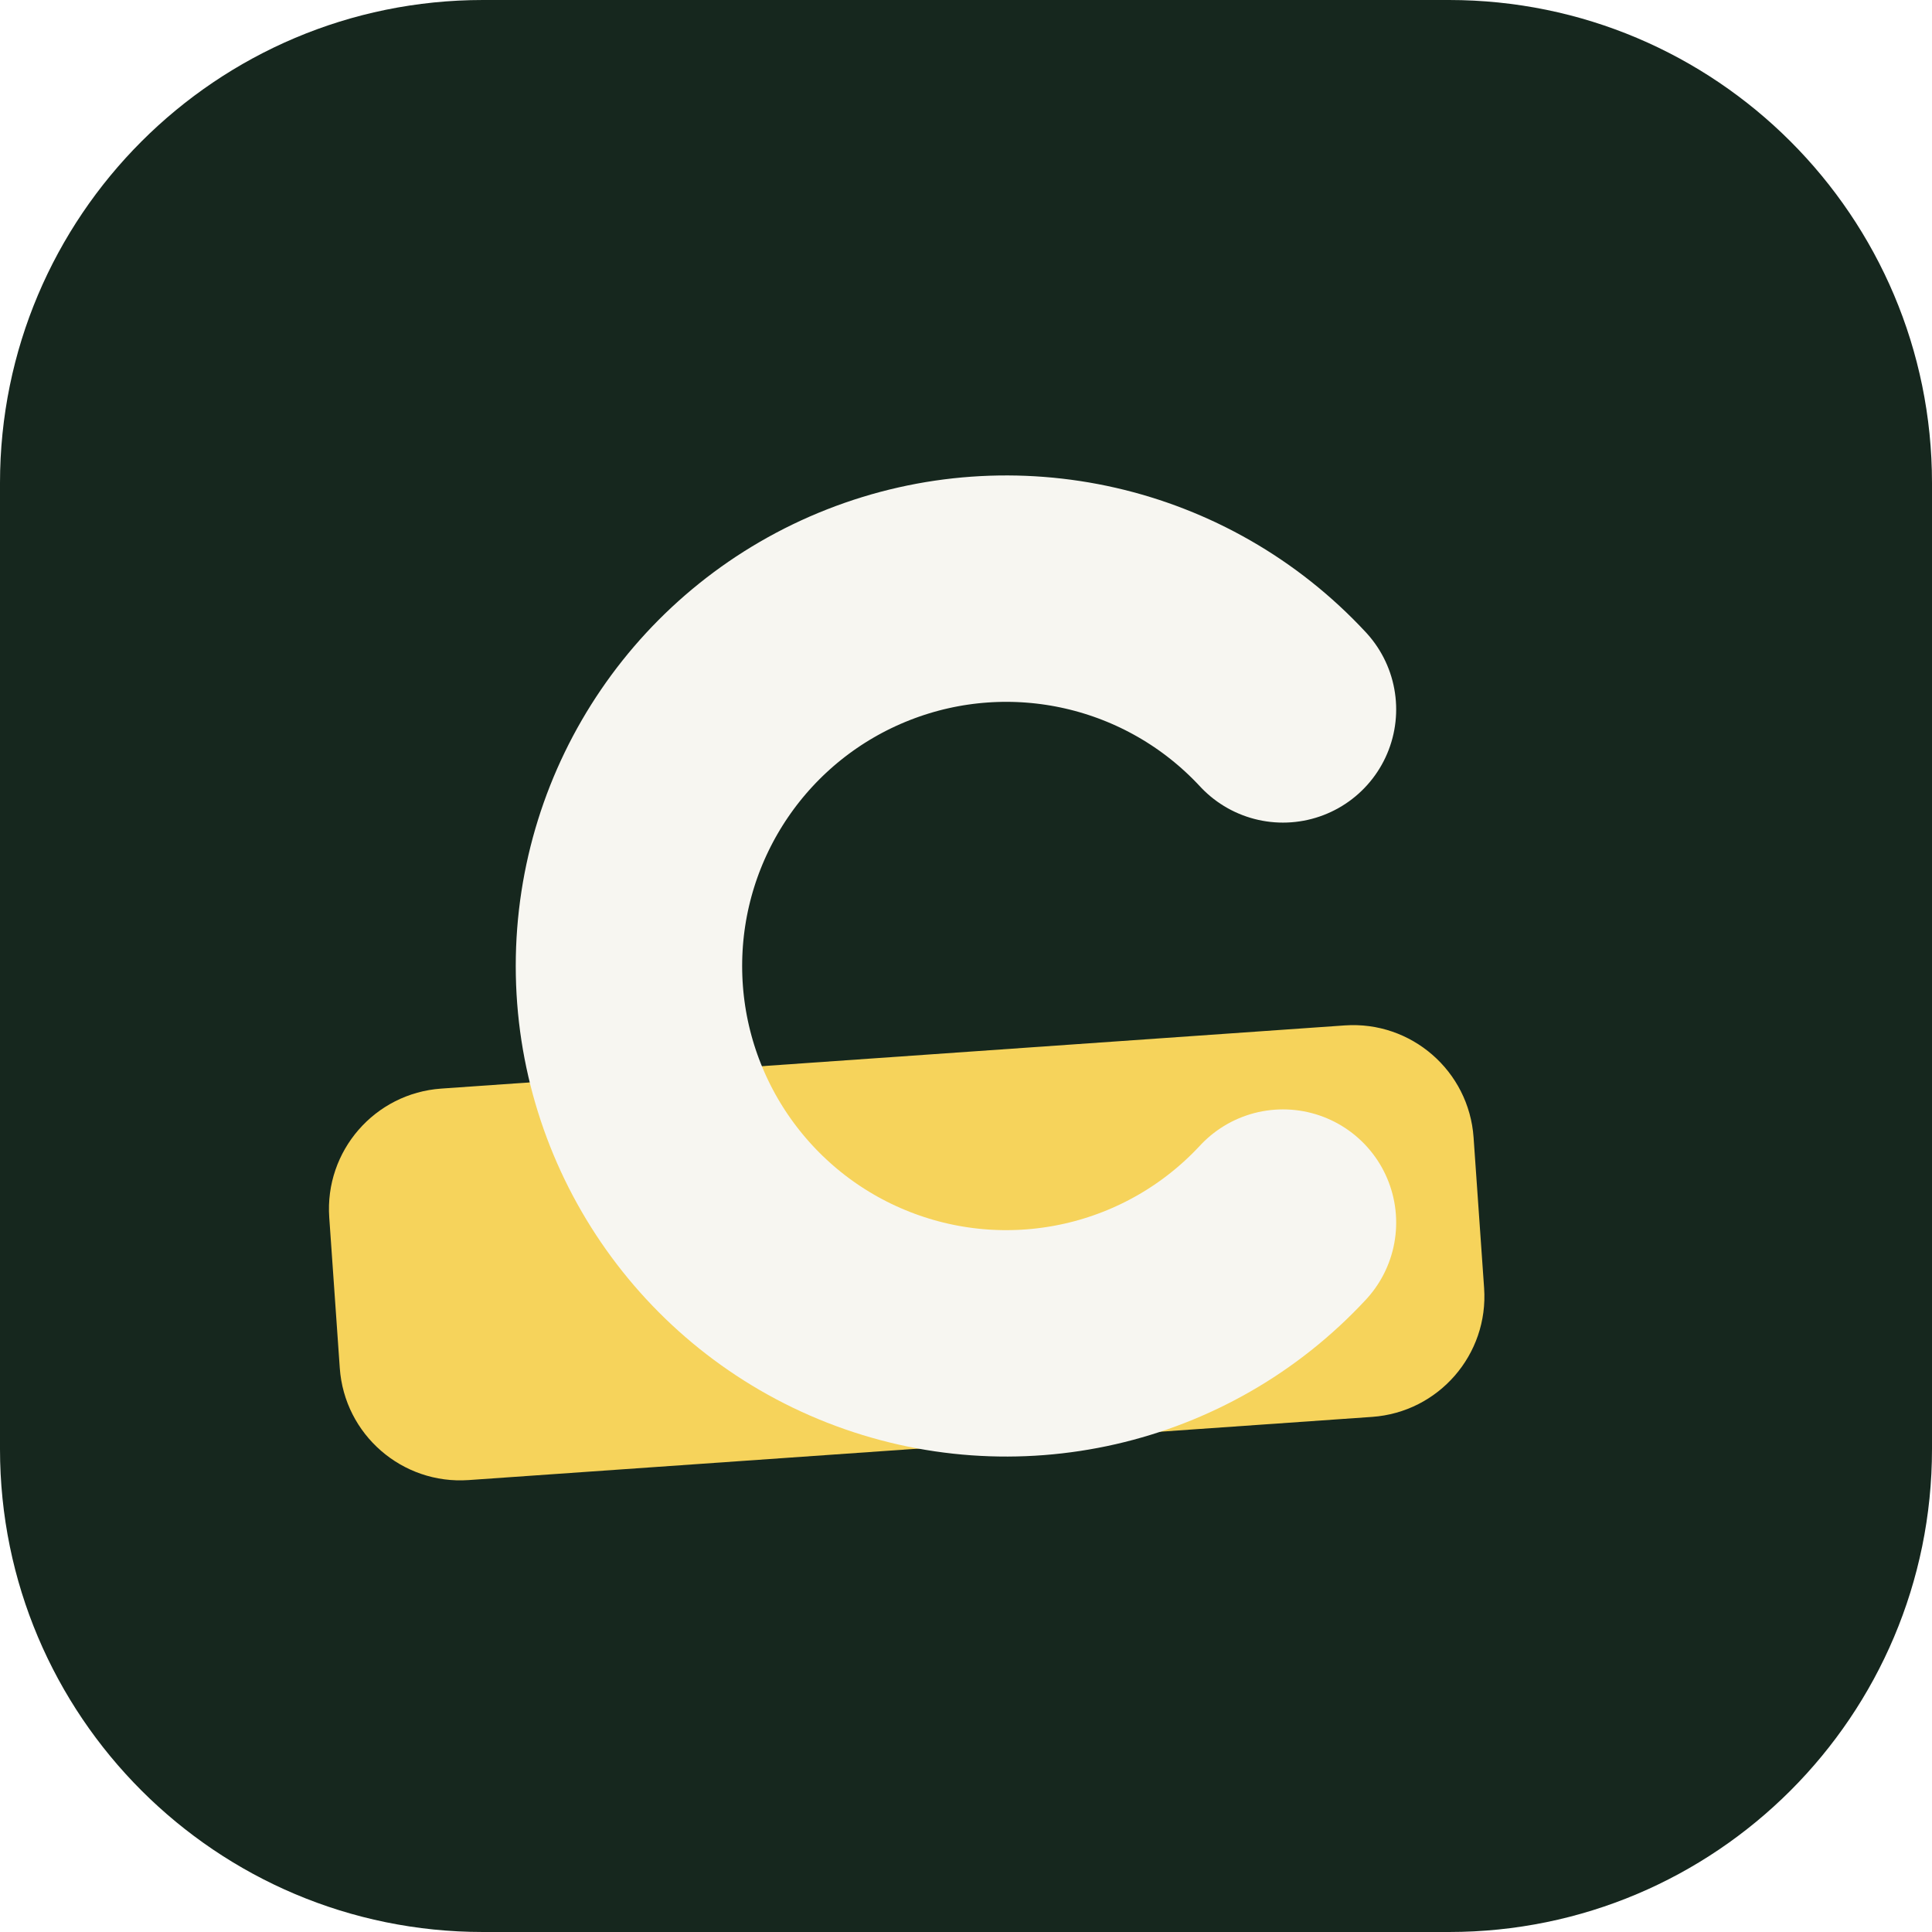
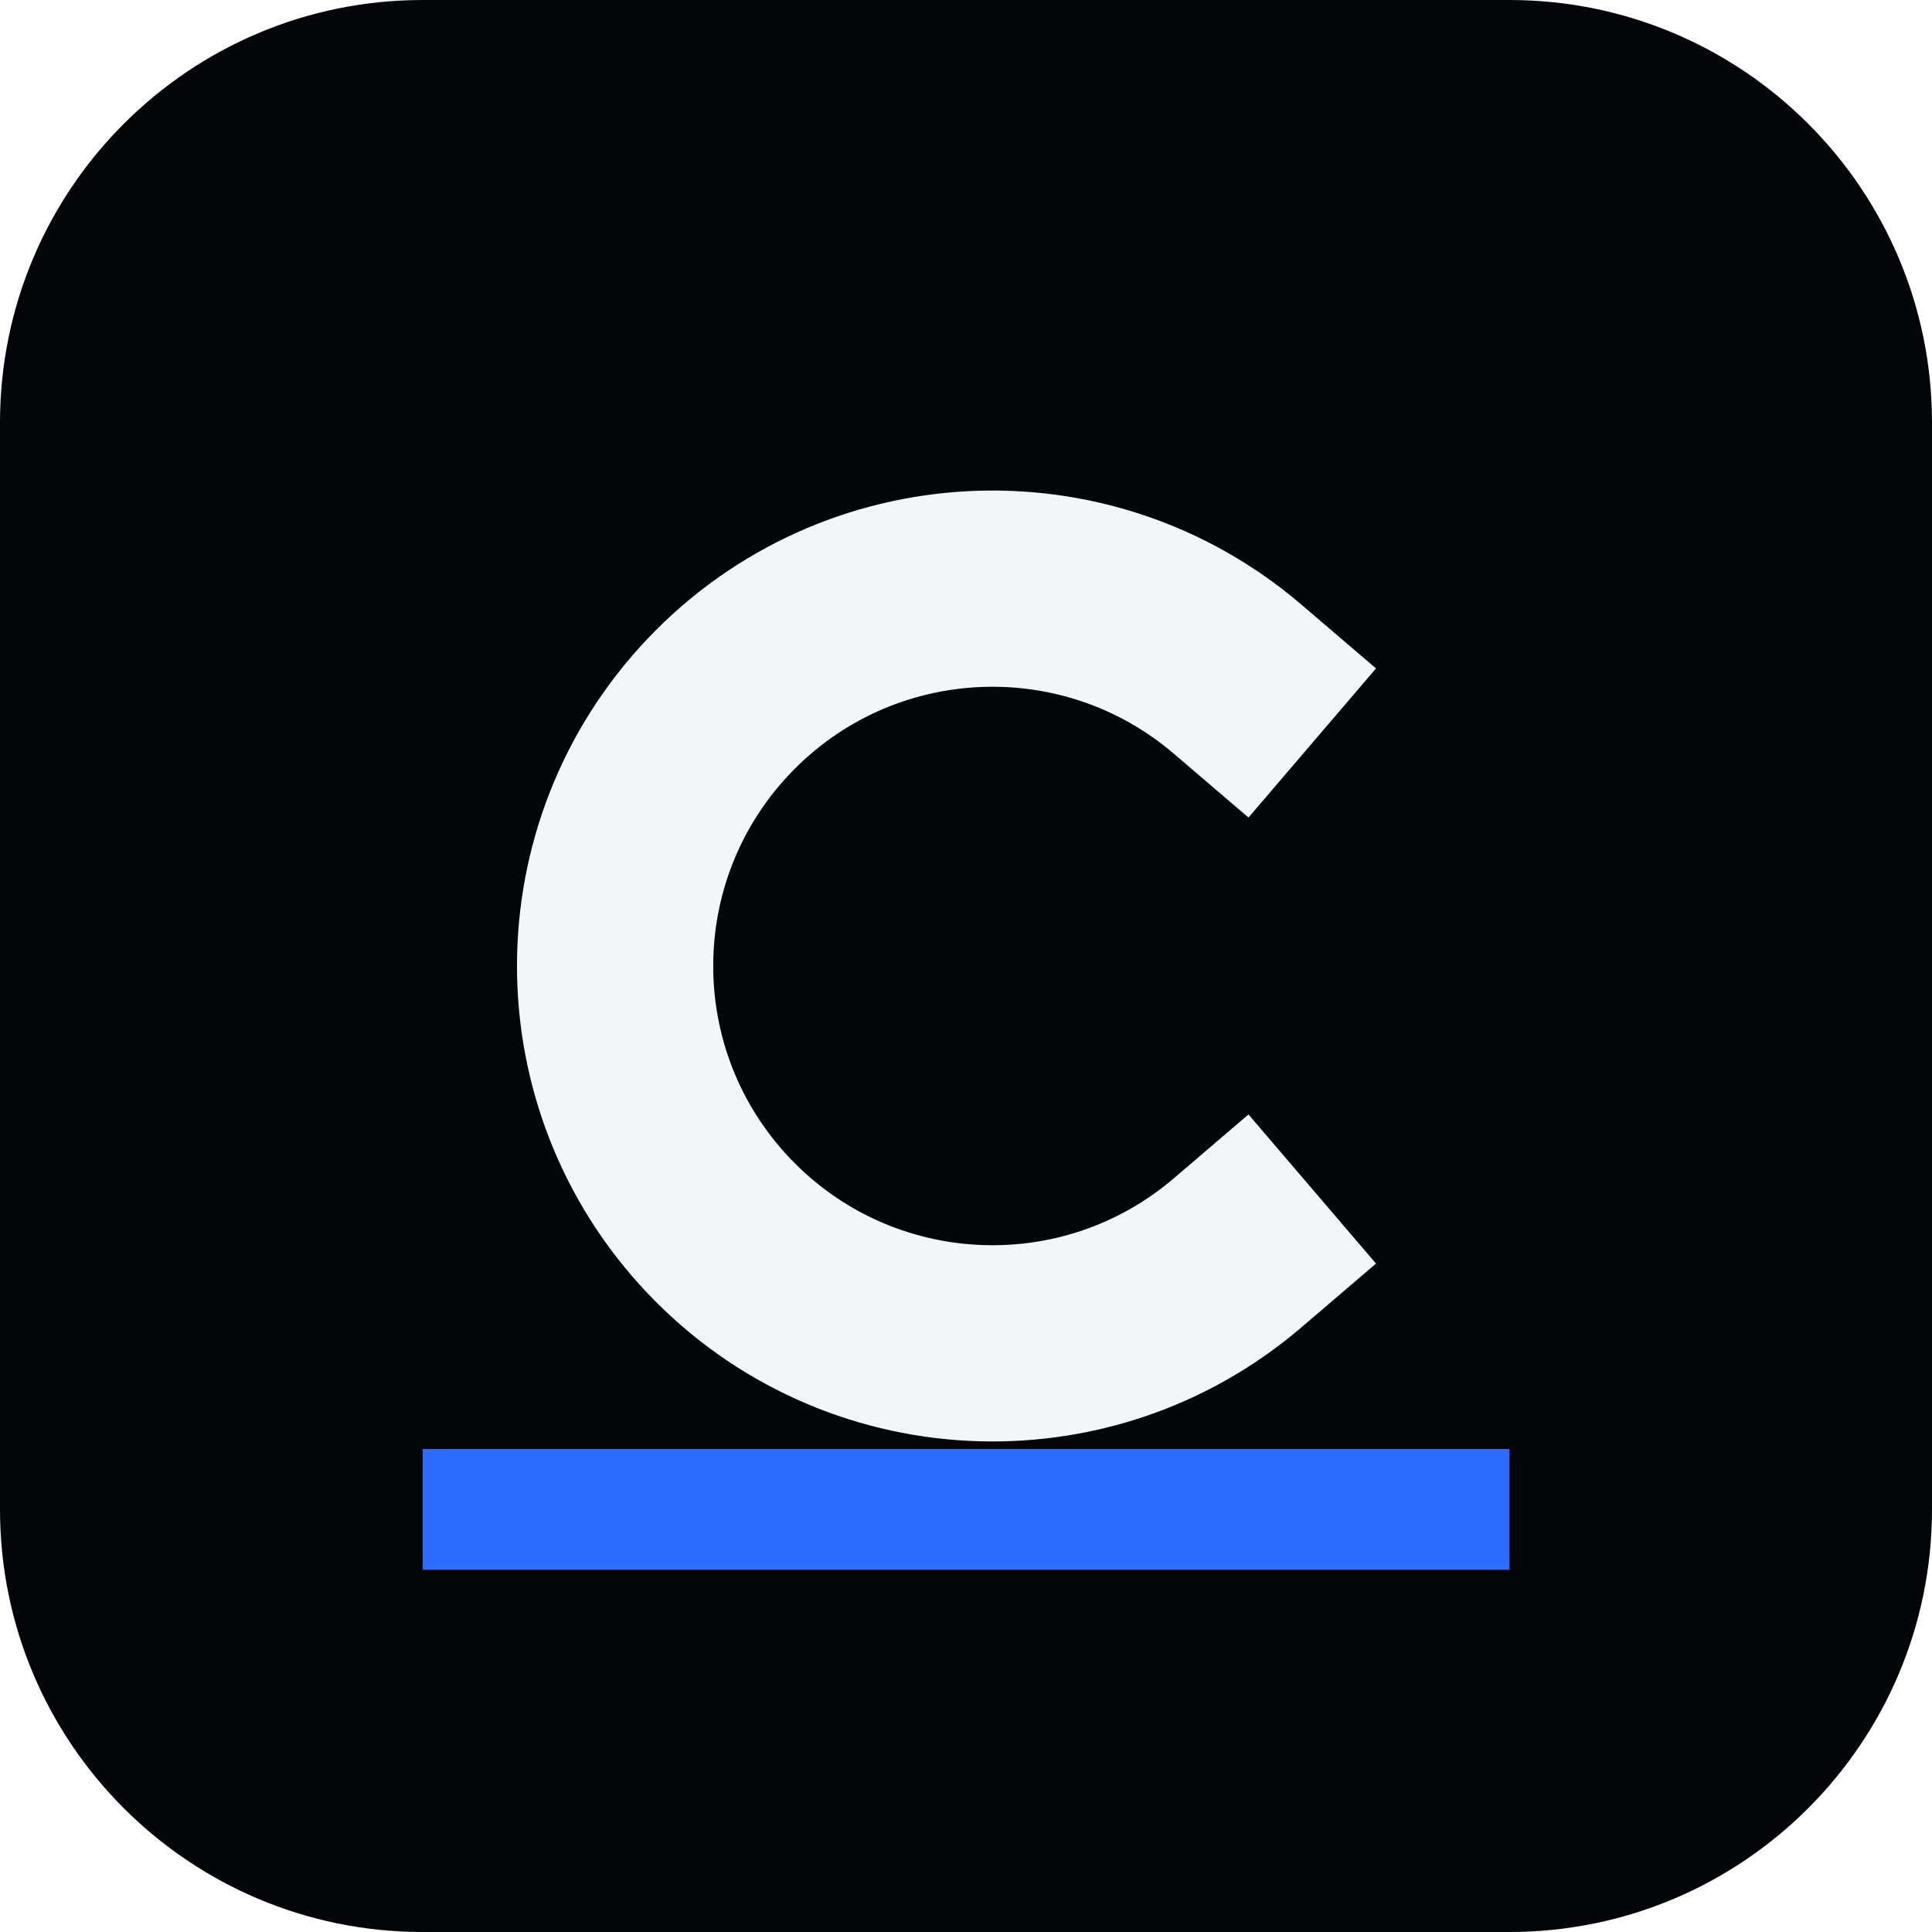
<svg xmlns="http://www.w3.org/2000/svg" viewBox="0 0 64 64">
-   <rect width="64" height="64" rx="16" fill="#16271e" />
-   <rect x="11" y="35" width="38" height="13" rx="4" fill="#f6d35b" transform="rotate(-4 30 41)" />
-   <path d="M42.5 23.5a12.5 12.5 0 1 0 0 17" fill="none" stroke="#f7f6f1" stroke-width="7.5" stroke-linecap="round" />
+   <rect width="64" height="64" rx="14" fill="#030509" />
+   <path d="M41 22.5a12.5 12.5 0 1 0 0 19" fill="none" stroke="#f3f5f9" stroke-width="6.5" stroke-linecap="square" />
+   <rect x="14" y="48" width="36" height="4" fill="#2e6bff" />
</svg>
